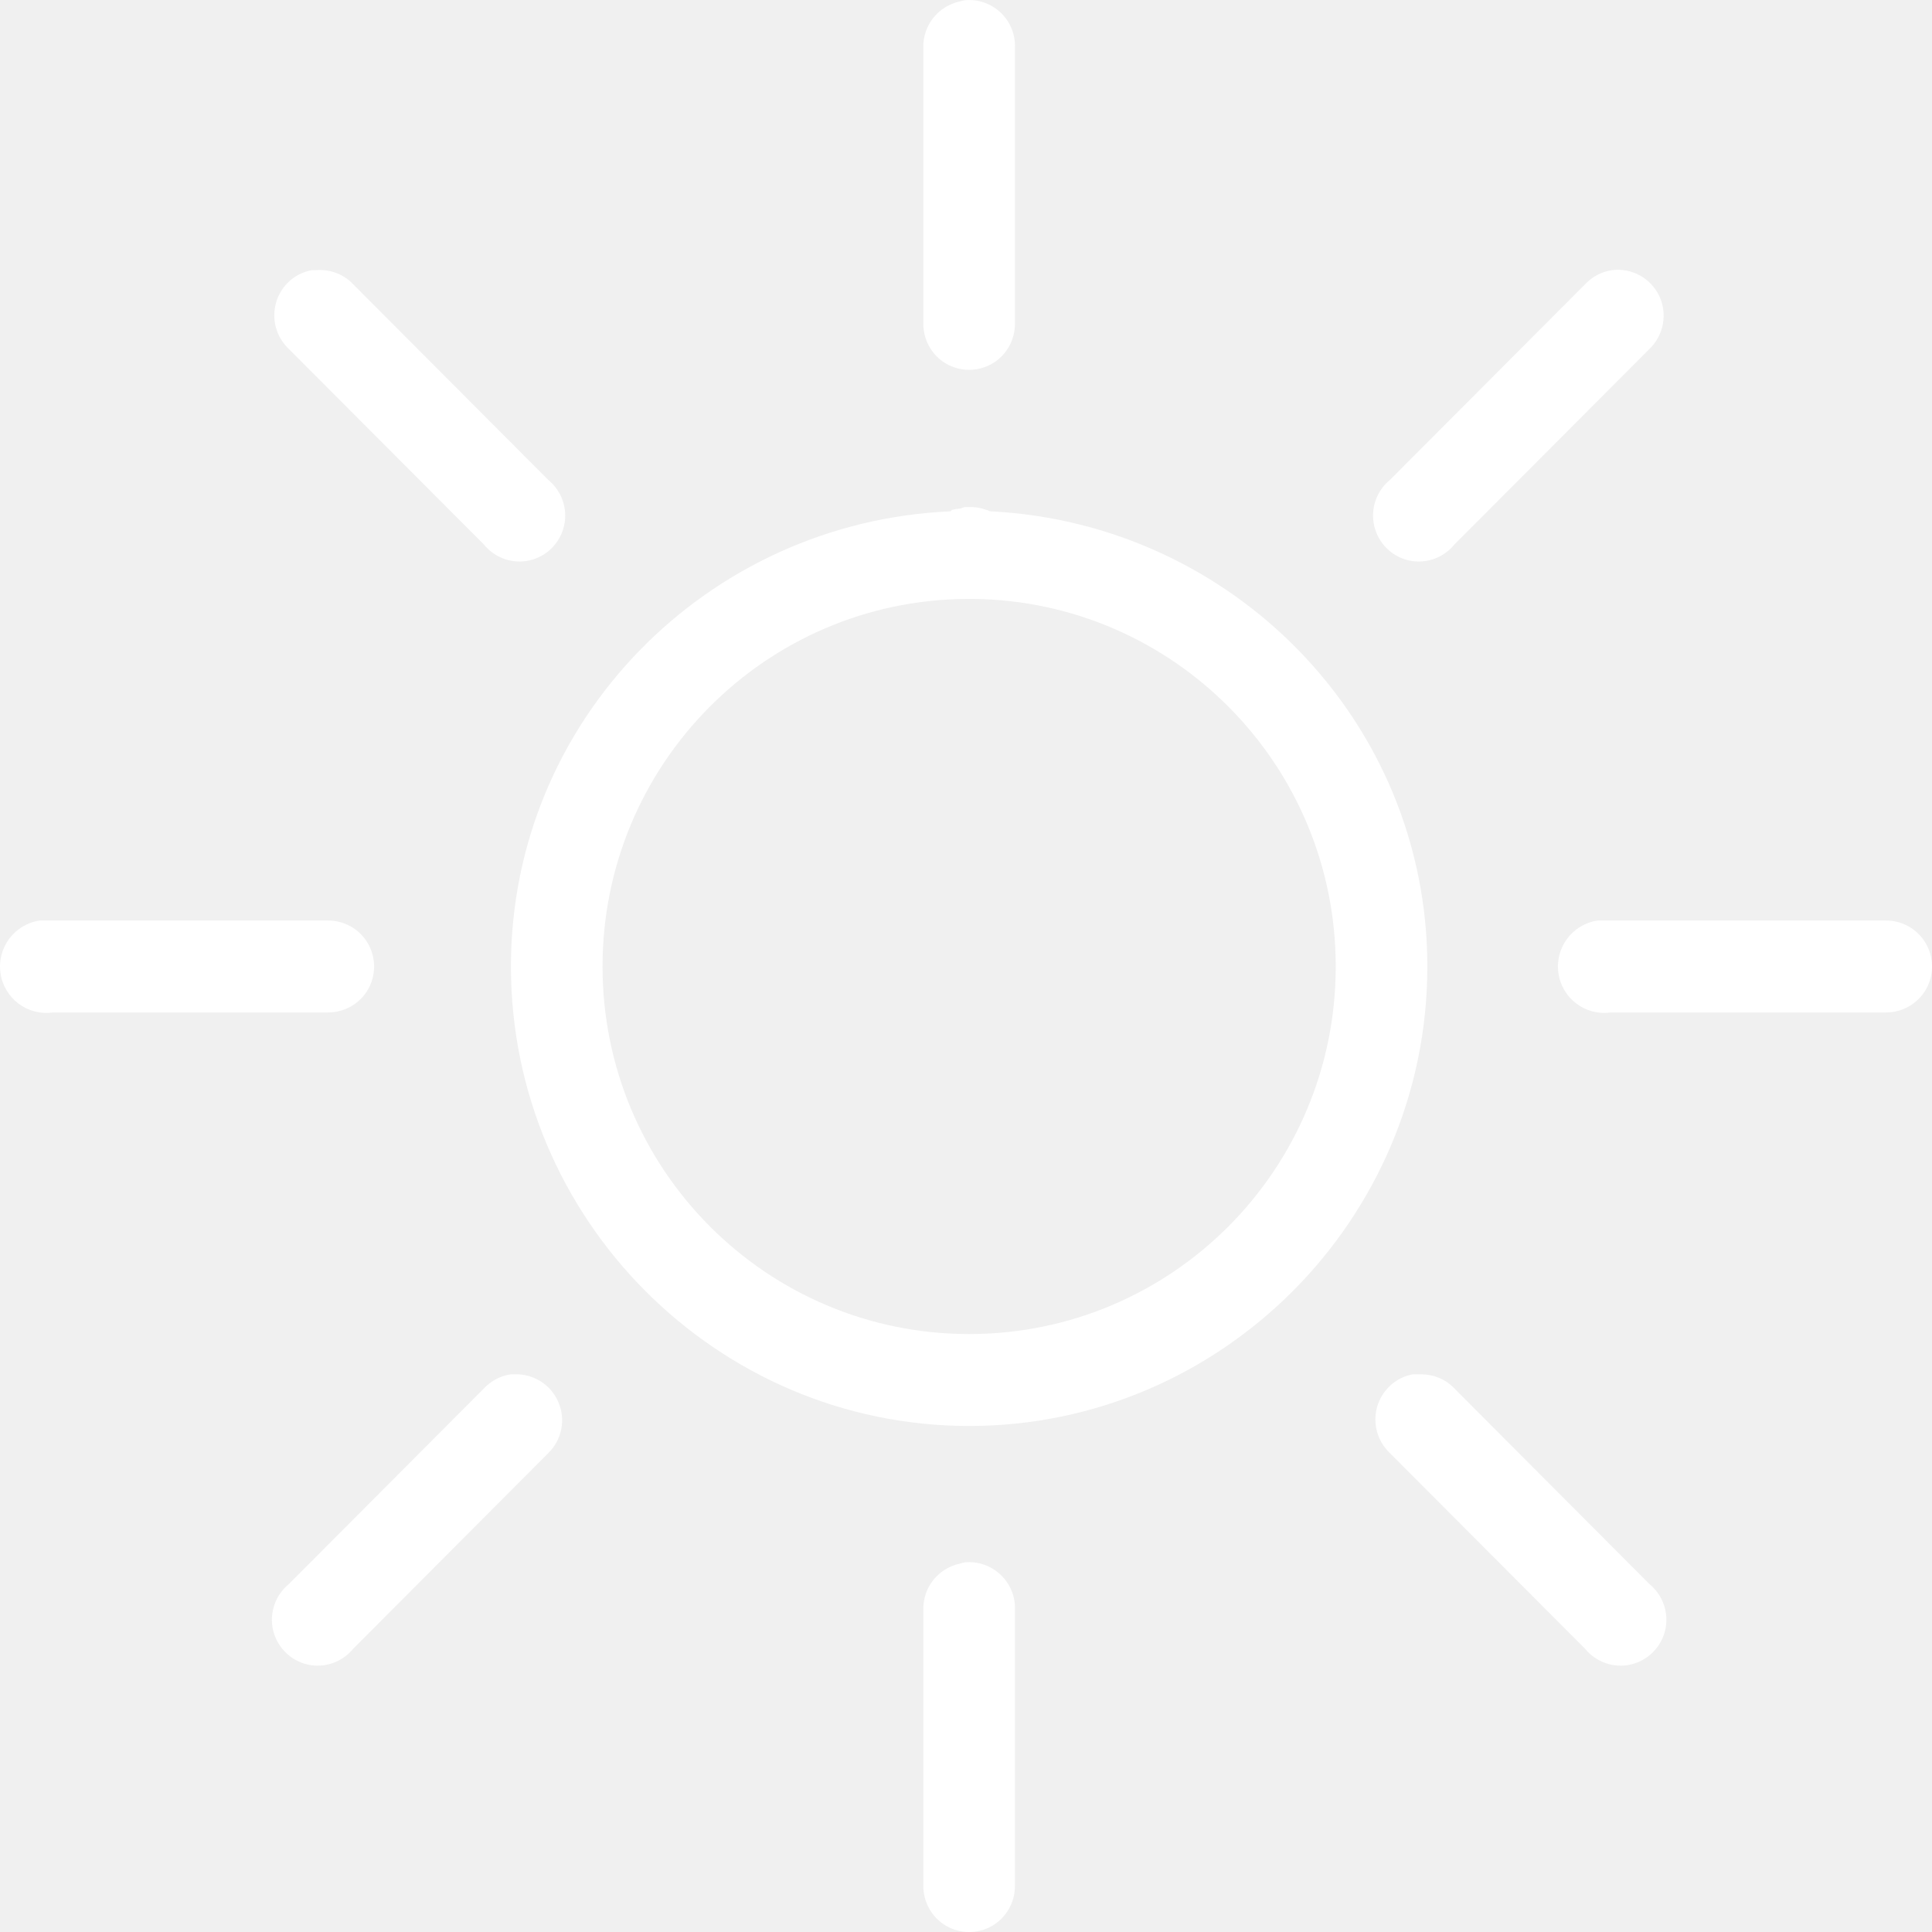
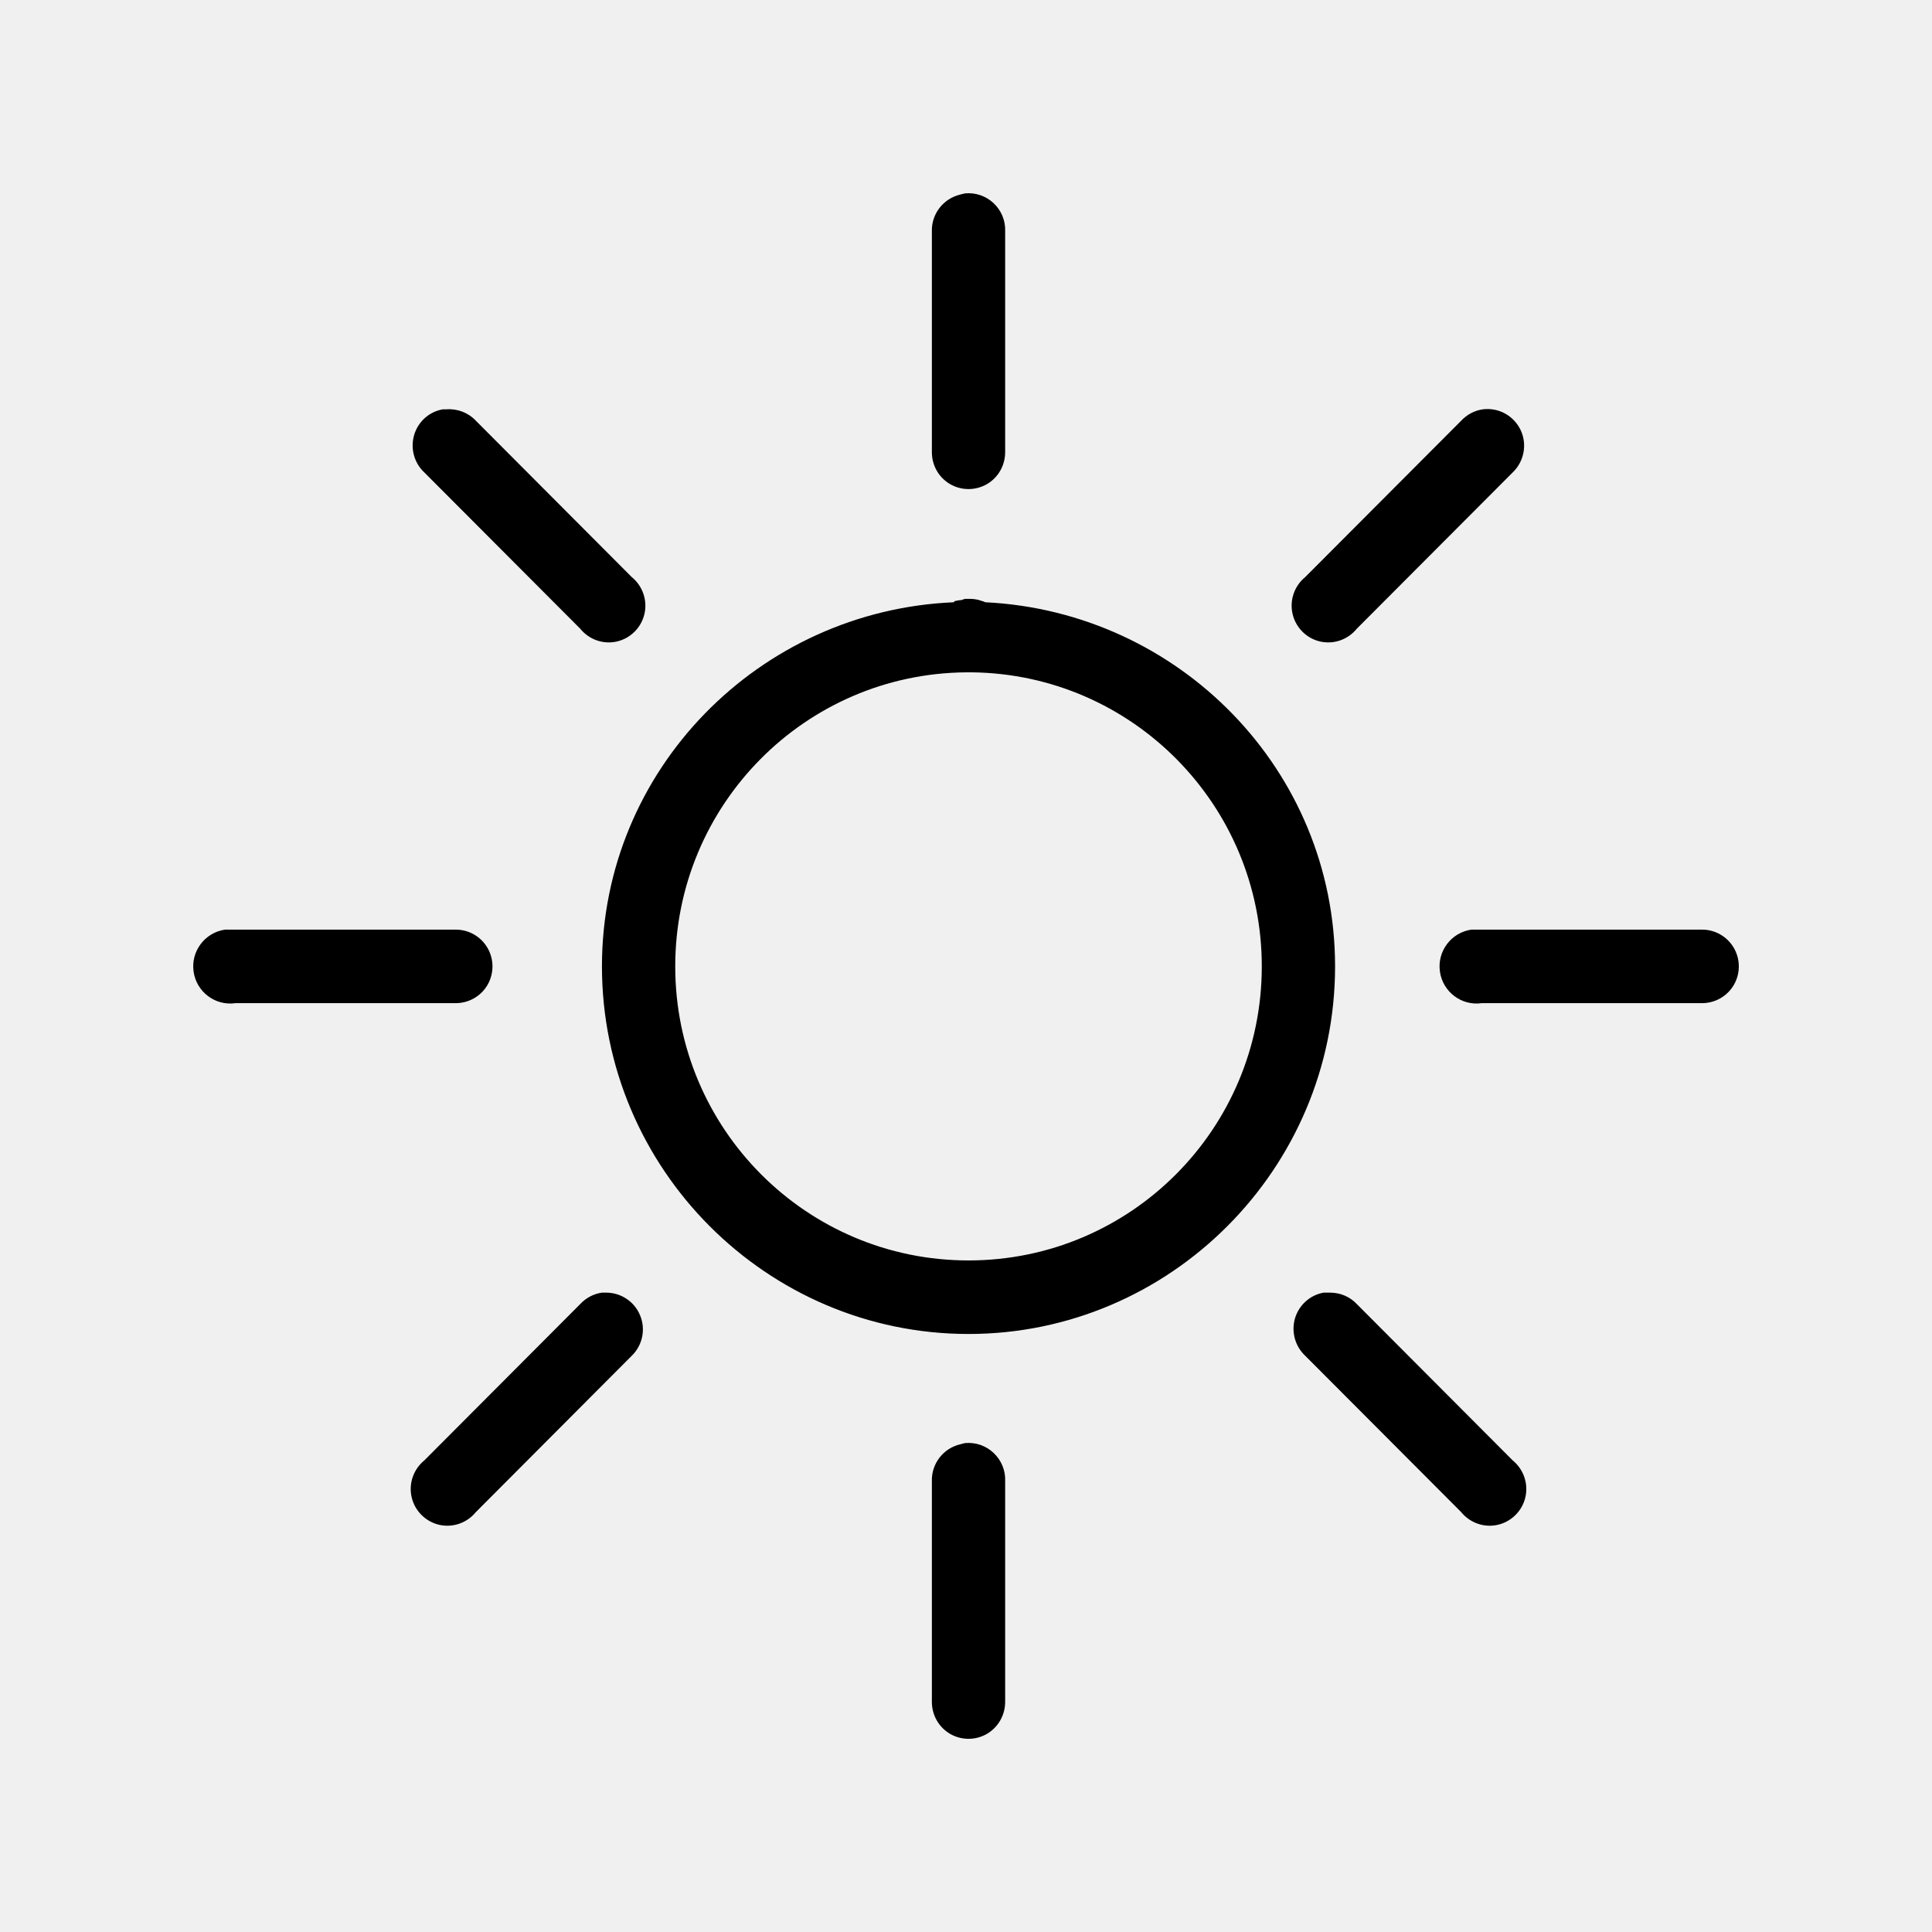
- <svg xmlns="http://www.w3.org/2000/svg" width="24" height="24" viewBox="0 0 24 24" fill="none">
-   <path d="M11.986 0.003C11.961 0.007 11.937 0.014 11.915 0.02C11.65 0.081 11.463 0.319 11.47 0.591V4.016C11.468 4.221 11.574 4.413 11.752 4.517C11.93 4.62 12.148 4.62 12.326 4.517C12.504 4.413 12.61 4.221 12.608 4.016V0.591C12.615 0.426 12.548 0.268 12.43 0.156C12.31 0.043 12.148 -0.013 11.986 0.003ZM3.874 3.356C3.661 3.394 3.49 3.55 3.43 3.757C3.37 3.967 3.432 4.19 3.59 4.337L6.009 6.762C6.147 6.932 6.367 7.01 6.58 6.961C6.792 6.912 6.958 6.745 7.007 6.533C7.056 6.319 6.978 6.098 6.809 5.96L4.39 3.534C4.272 3.407 4.101 3.342 3.928 3.356C3.91 3.356 3.892 3.356 3.874 3.356ZM20.026 3.356C19.897 3.374 19.777 3.438 19.688 3.534L17.268 5.96C17.099 6.098 17.022 6.319 17.071 6.533C17.12 6.745 17.286 6.912 17.497 6.961C17.711 7.01 17.931 6.932 18.069 6.762L20.488 4.337C20.666 4.167 20.717 3.902 20.613 3.679C20.506 3.454 20.27 3.325 20.026 3.356ZM11.986 6.299C11.968 6.303 11.95 6.31 11.932 6.317C11.897 6.319 11.861 6.325 11.825 6.334C11.819 6.341 11.814 6.346 11.808 6.352C8.788 6.482 6.347 8.947 6.347 12.006C6.347 15.148 8.906 17.714 12.039 17.714C15.172 17.714 17.731 15.148 17.731 12.006C17.731 8.959 15.31 6.502 12.306 6.352C12.286 6.352 12.272 6.334 12.252 6.334C12.195 6.312 12.135 6.301 12.075 6.299C12.063 6.299 12.05 6.299 12.039 6.299C12.021 6.299 12.003 6.299 11.986 6.299ZM12.003 7.44C12.014 7.44 12.028 7.44 12.039 7.44C12.057 7.44 12.075 7.44 12.092 7.44C14.583 7.469 16.593 9.503 16.593 12.006C16.593 14.53 14.556 16.572 12.039 16.572C9.524 16.572 7.485 14.53 7.485 12.006C7.485 9.496 9.504 7.46 12.003 7.44ZM0.495 11.435C0.181 11.48 -0.039 11.772 0.006 12.087C0.05 12.401 0.341 12.622 0.655 12.577H4.07C4.275 12.579 4.466 12.472 4.57 12.294C4.673 12.116 4.673 11.897 4.57 11.719C4.466 11.54 4.275 11.433 4.07 11.435H0.655C0.637 11.435 0.619 11.435 0.602 11.435C0.584 11.435 0.566 11.435 0.548 11.435C0.53 11.435 0.513 11.435 0.495 11.435ZM19.848 11.435C19.534 11.48 19.314 11.772 19.359 12.087C19.403 12.401 19.694 12.622 20.008 12.577H23.423C23.628 12.579 23.819 12.472 23.923 12.294C24.026 12.116 24.026 11.897 23.923 11.719C23.819 11.54 23.628 11.433 23.423 11.435H20.008C19.99 11.435 19.972 11.435 19.954 11.435C19.937 11.435 19.919 11.435 19.901 11.435C19.883 11.435 19.866 11.435 19.848 11.435ZM6.347 17.072C6.218 17.09 6.098 17.154 6.009 17.25L3.59 19.676C3.421 19.814 3.343 20.035 3.392 20.249C3.441 20.461 3.608 20.628 3.819 20.677C4.032 20.726 4.252 20.648 4.39 20.479L6.809 18.053C6.978 17.89 7.03 17.638 6.938 17.422C6.849 17.206 6.634 17.067 6.4 17.072C6.383 17.072 6.365 17.072 6.347 17.072ZM17.553 17.072C17.34 17.11 17.169 17.266 17.108 17.473C17.048 17.683 17.111 17.906 17.268 18.053L19.688 20.479C19.826 20.648 20.046 20.726 20.259 20.677C20.47 20.628 20.637 20.461 20.686 20.249C20.735 20.035 20.657 19.814 20.488 19.676L18.069 17.25C17.962 17.136 17.816 17.074 17.66 17.072C17.642 17.072 17.624 17.072 17.607 17.072C17.589 17.072 17.571 17.072 17.553 17.072ZM11.986 19.408C11.961 19.413 11.937 19.419 11.915 19.426C11.65 19.486 11.463 19.725 11.47 19.997V23.421C11.468 23.627 11.574 23.818 11.752 23.923C11.93 24.026 12.148 24.026 12.326 23.923C12.504 23.818 12.61 23.627 12.608 23.421V19.997C12.615 19.832 12.548 19.674 12.43 19.562C12.31 19.448 12.148 19.393 11.986 19.408Z" fill="white" />
+ <svg xmlns="http://www.w3.org/2000/svg" width="30" height="30" viewBox="0 0 30 30" fill="none">
+   <path d="M14.986 3.003C14.961 3.007 14.937 3.014 14.915 3.02C14.65 3.081 14.463 3.319 14.47 3.591V7.016C14.468 7.221 14.574 7.413 14.752 7.517C14.93 7.62 15.148 7.62 15.326 7.517C15.504 7.413 15.61 7.221 15.608 7.016V3.591C15.615 3.426 15.548 3.268 15.43 3.156C15.31 3.043 15.148 2.987 14.986 3.003ZM6.875 6.356C6.661 6.394 6.49 6.55 6.43 6.757C6.37 6.967 6.432 7.19 6.59 7.337L9.009 9.762C9.147 9.932 9.367 10.01 9.58 9.961C9.792 9.912 9.958 9.745 10.007 9.533C10.056 9.319 9.978 9.098 9.809 8.96L7.39 6.534C7.272 6.407 7.101 6.342 6.928 6.356C6.91 6.356 6.892 6.356 6.875 6.356ZM23.026 6.356C22.897 6.374 22.777 6.438 22.688 6.534L20.268 8.96C20.099 9.098 20.022 9.319 20.071 9.533C20.12 9.745 20.286 9.912 20.497 9.961C20.711 10.01 20.931 9.932 21.069 9.762L23.488 7.337C23.666 7.167 23.717 6.902 23.613 6.679C23.506 6.454 23.27 6.325 23.026 6.356ZM14.986 9.299C14.968 9.303 14.95 9.31 14.932 9.317C14.897 9.319 14.861 9.325 14.825 9.334C14.819 9.341 14.814 9.346 14.808 9.352C11.788 9.482 9.347 11.947 9.347 15.006C9.347 18.148 11.906 20.714 15.039 20.714C18.172 20.714 20.731 18.148 20.731 15.006C20.731 11.959 18.31 9.502 15.306 9.352C15.286 9.352 15.272 9.334 15.252 9.334C15.195 9.312 15.135 9.301 15.075 9.299C15.063 9.299 15.05 9.299 15.039 9.299C15.021 9.299 15.003 9.299 14.986 9.299ZM15.003 10.44C15.014 10.44 15.028 10.44 15.039 10.44C15.057 10.44 15.075 10.44 15.092 10.44C17.583 10.469 19.593 12.503 19.593 15.006C19.593 17.53 17.556 19.572 15.039 19.572C12.524 19.572 10.485 17.53 10.485 15.006C10.485 12.496 12.504 10.46 15.003 10.44ZM3.495 14.435C3.181 14.48 2.961 14.772 3.006 15.087C3.05 15.401 3.341 15.622 3.655 15.577H7.07C7.275 15.579 7.466 15.472 7.57 15.294C7.673 15.116 7.673 14.897 7.57 14.719C7.466 14.54 7.275 14.433 7.07 14.435H3.655C3.637 14.435 3.619 14.435 3.602 14.435C3.584 14.435 3.566 14.435 3.548 14.435C3.53 14.435 3.513 14.435 3.495 14.435ZM22.848 14.435C22.534 14.48 22.314 14.772 22.359 15.087C22.403 15.401 22.694 15.622 23.008 15.577H26.423C26.628 15.579 26.819 15.472 26.923 15.294C27.026 15.116 27.026 14.897 26.923 14.719C26.819 14.54 26.628 14.433 26.423 14.435H23.008C22.99 14.435 22.972 14.435 22.954 14.435C22.937 14.435 22.919 14.435 22.901 14.435C22.883 14.435 22.866 14.435 22.848 14.435ZM9.347 20.072C9.218 20.09 9.098 20.154 9.009 20.25L6.59 22.676C6.421 22.814 6.343 23.035 6.392 23.249C6.441 23.461 6.608 23.628 6.819 23.677C7.032 23.726 7.252 23.648 7.39 23.479L9.809 21.053C9.978 20.89 10.03 20.638 9.938 20.422C9.849 20.206 9.634 20.067 9.4 20.072C9.383 20.072 9.365 20.072 9.347 20.072ZM20.553 20.072C20.34 20.11 20.169 20.266 20.108 20.473C20.048 20.683 20.111 20.906 20.268 21.053L22.688 23.479C22.826 23.648 23.046 23.726 23.259 23.677C23.47 23.628 23.637 23.461 23.686 23.249C23.735 23.035 23.657 22.814 23.488 22.676L21.069 20.25C20.962 20.136 20.816 20.074 20.66 20.072C20.642 20.072 20.624 20.072 20.607 20.072C20.589 20.072 20.571 20.072 20.553 20.072ZM14.986 22.408C14.961 22.413 14.937 22.419 14.915 22.426C14.65 22.486 14.463 22.725 14.47 22.997V26.421C14.468 26.627 14.574 26.818 14.752 26.923C14.93 27.026 15.148 27.026 15.326 26.923C15.504 26.818 15.61 26.627 15.608 26.421V22.997C15.615 22.832 15.548 22.674 15.43 22.562C15.31 22.448 15.148 22.393 14.986 22.408Z" fill="black" />
</svg>
